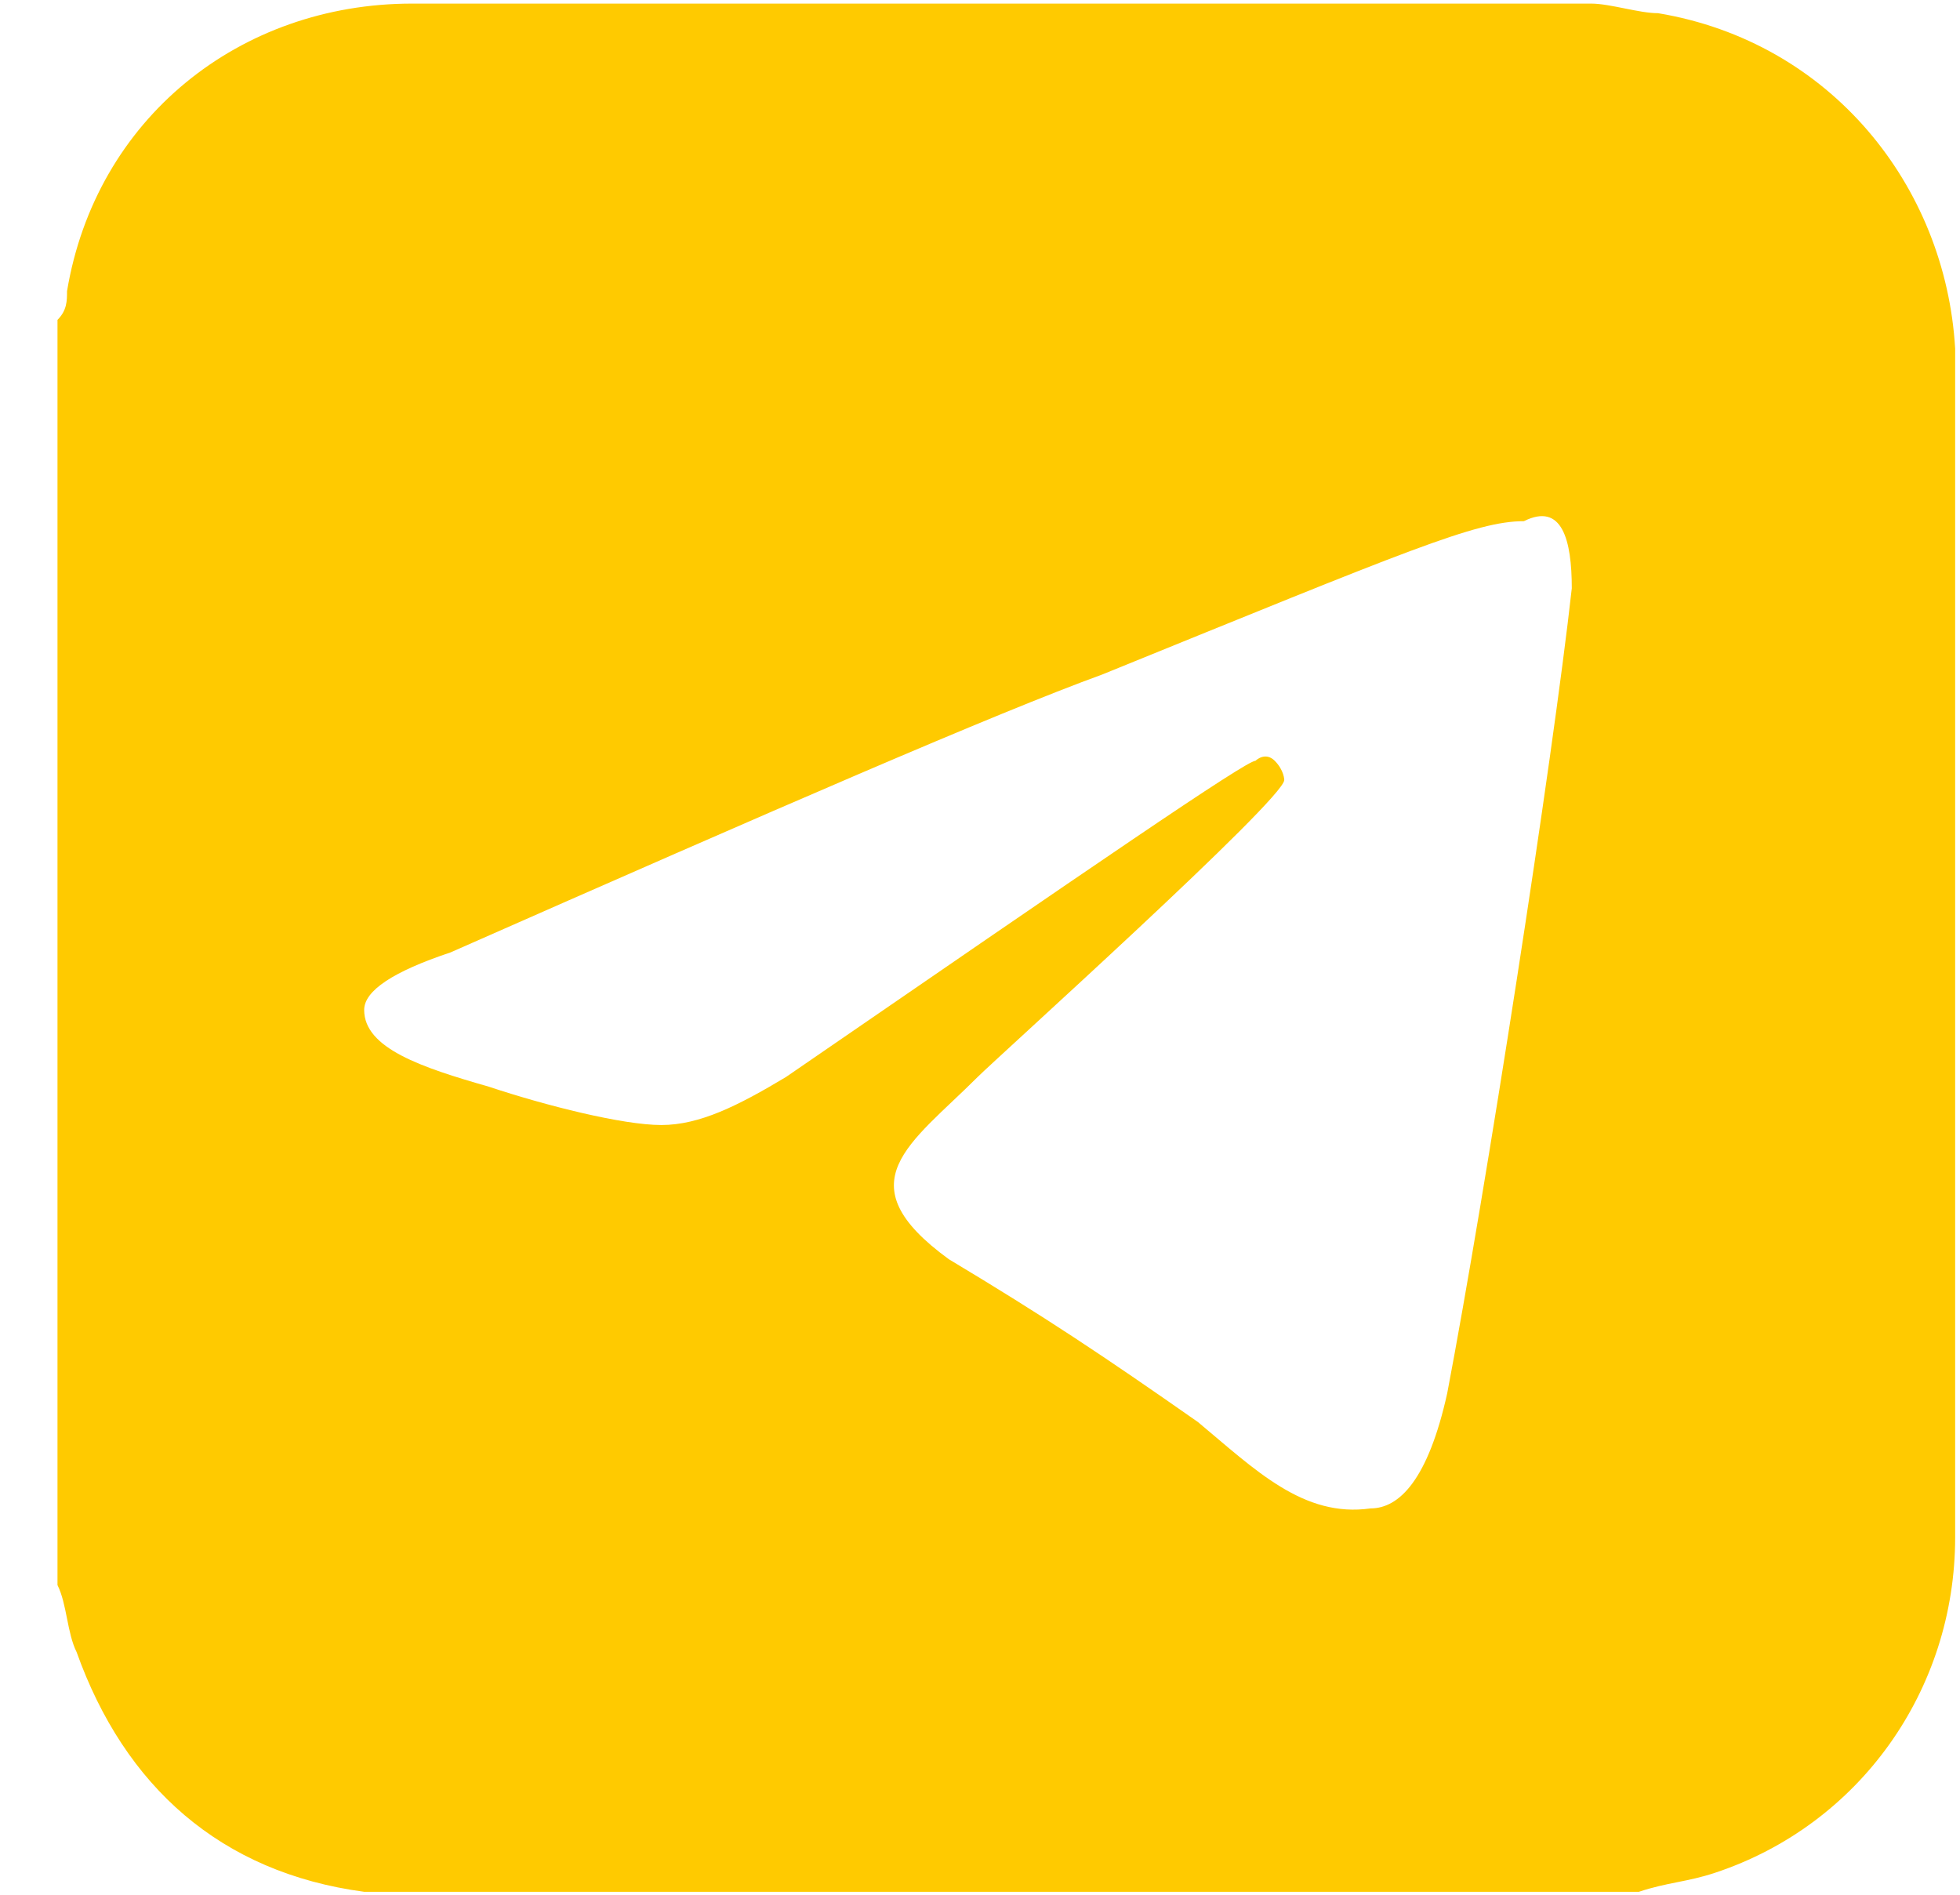
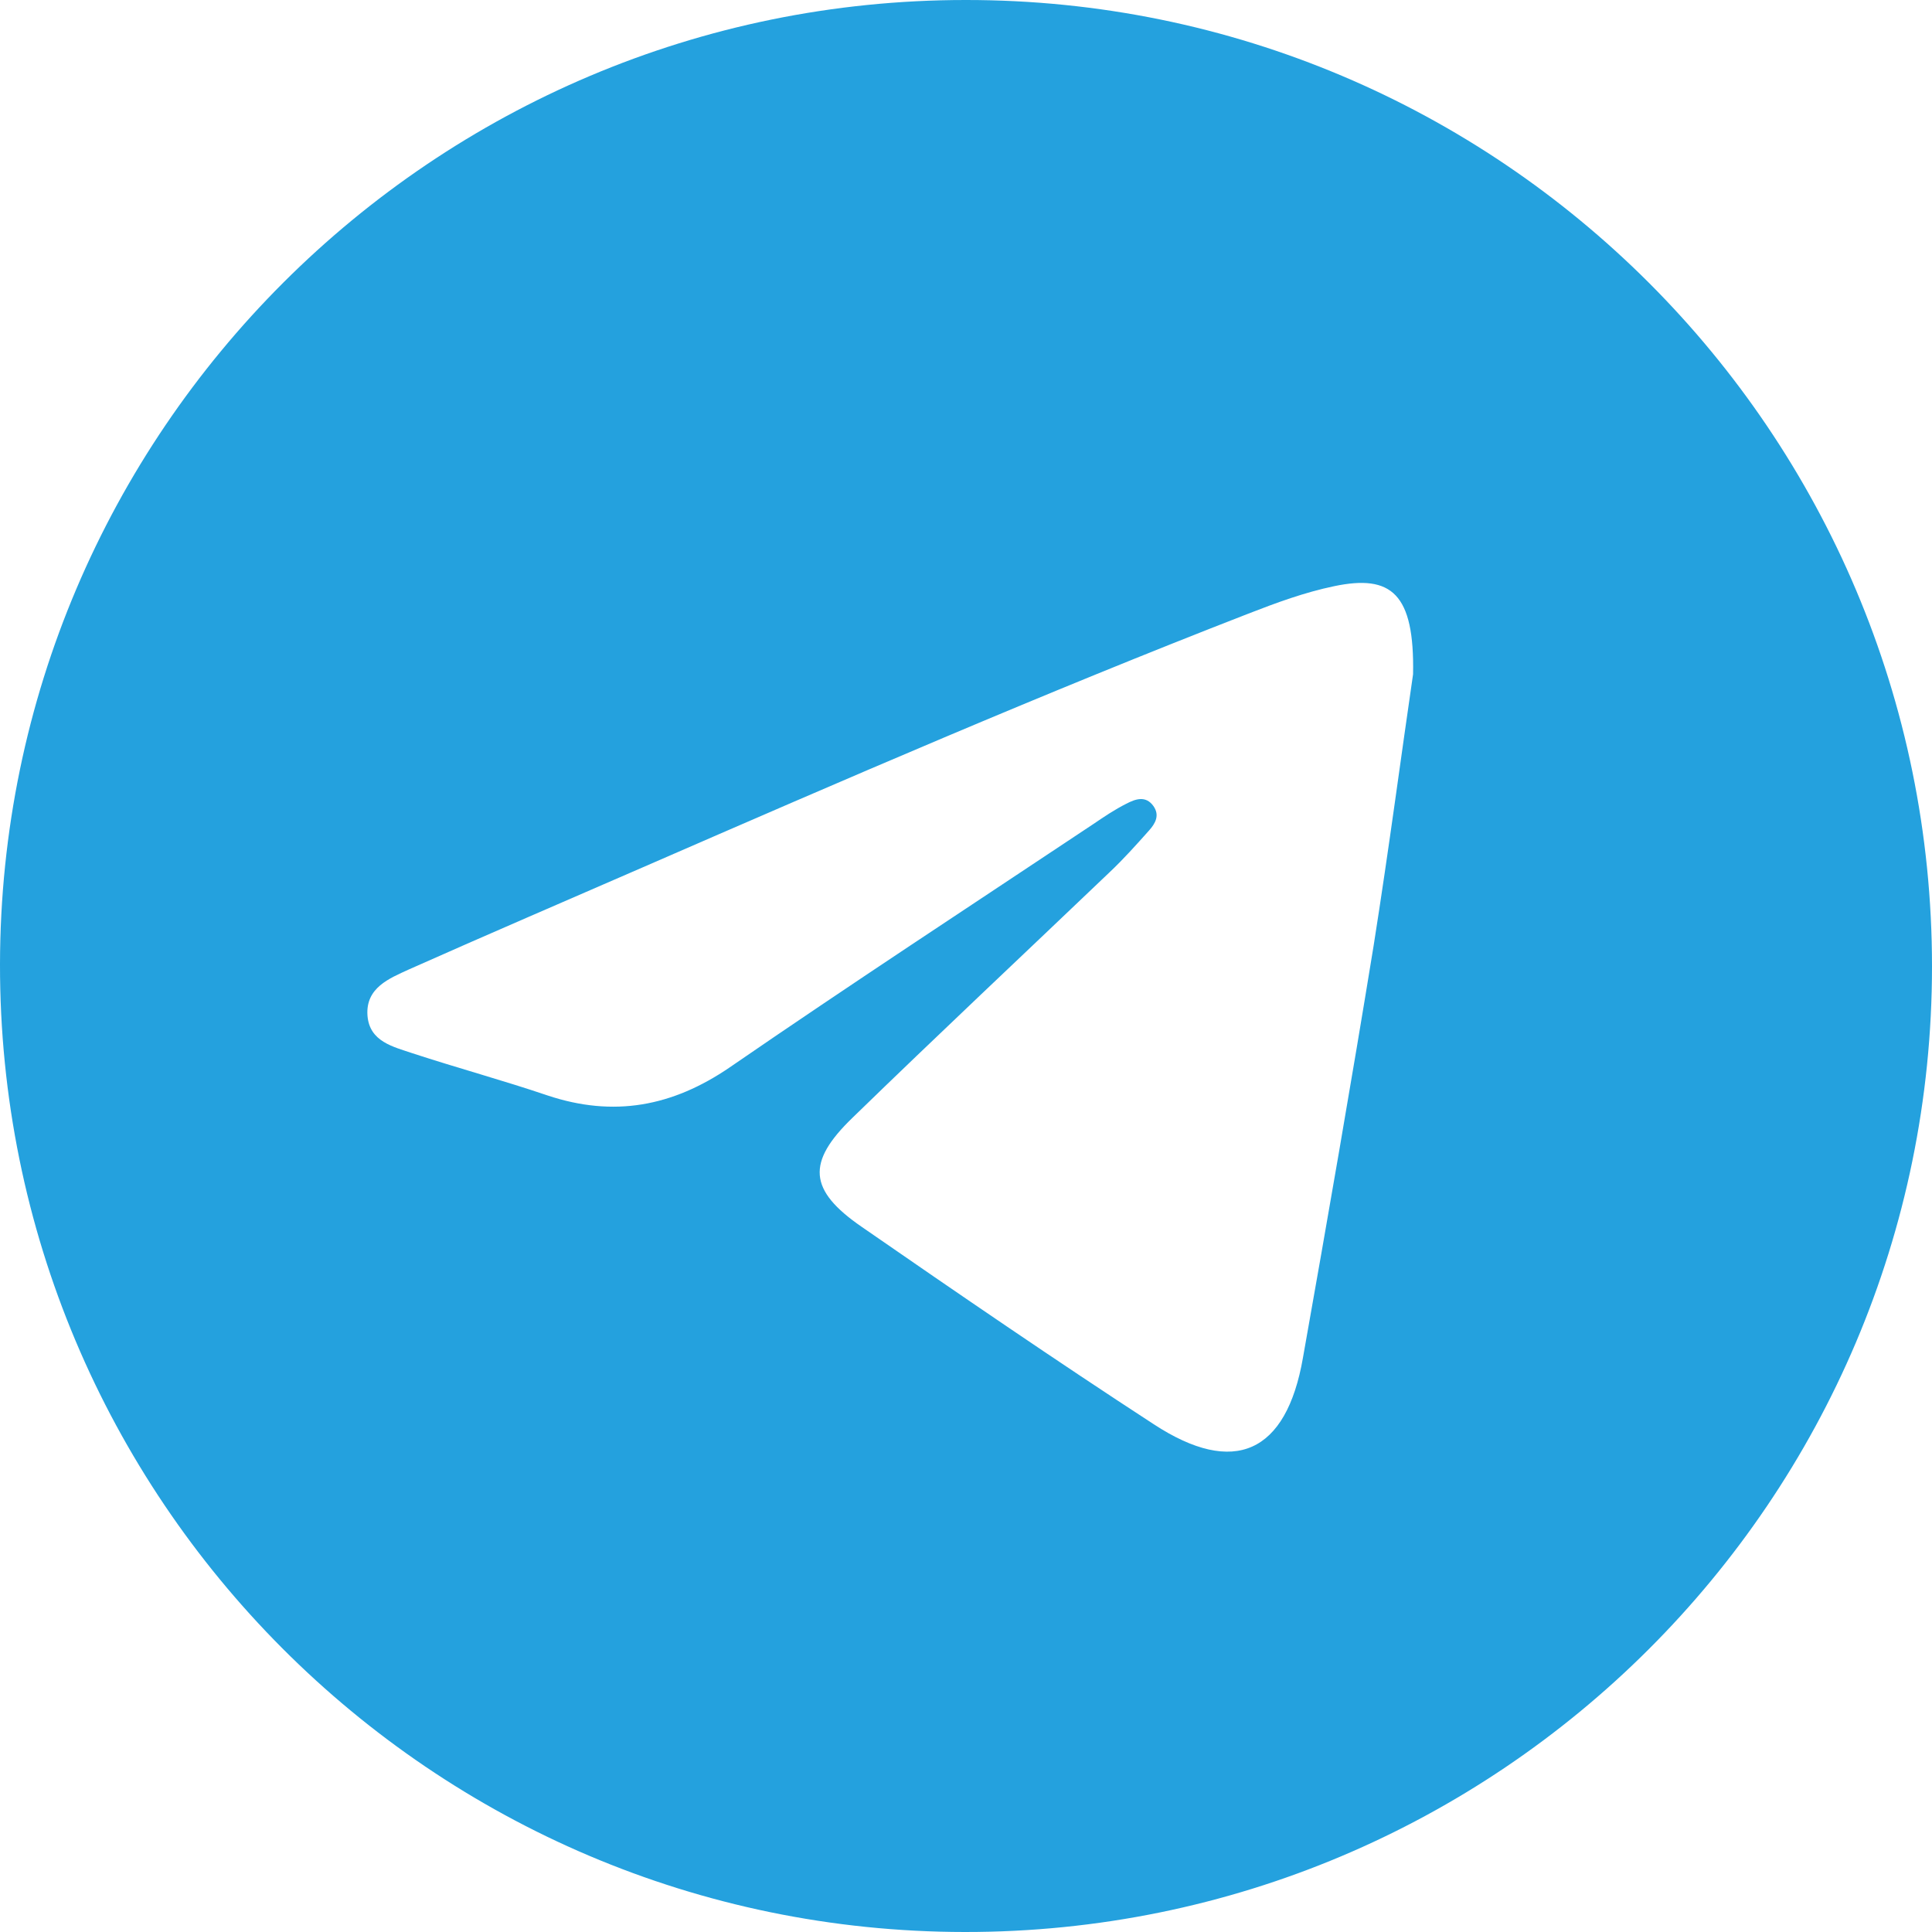
- <svg xmlns="http://www.w3.org/2000/svg" width="30" height="29" viewBox="0 0 30 29" fill="none">
-   <path fill-rule="evenodd" clip-rule="evenodd" d="M25.379 0.202C25.085 0.202 24.645 0.055 24.352 0.055H6.308C3.667 0.055 1.467 1.815 1.026 4.456C1.026 4.603 1.026 4.749 0.88 4.896V24.26C1.026 24.554 1.026 24.994 1.173 25.287C1.907 27.341 3.374 28.661 5.574 28.955H5.721H25.085C25.525 28.808 25.819 28.808 26.259 28.661C28.459 27.928 29.926 25.874 29.926 23.527C29.926 20.446 29.926 17.512 29.926 14.431C29.926 11.351 29.926 8.417 29.926 5.336C29.78 2.842 28.019 0.642 25.379 0.202ZM24.058 9.004C23.765 11.644 22.738 18.246 22.151 21.326C21.858 22.647 21.418 23.087 20.978 23.087C19.951 23.233 19.217 22.5 18.337 21.766C16.87 20.739 15.99 20.153 14.523 19.273C12.909 18.099 13.936 17.512 14.963 16.485C15.256 16.192 19.657 12.231 19.657 11.938C19.657 11.938 19.657 11.791 19.511 11.644C19.364 11.497 19.217 11.644 19.217 11.644C19.07 11.644 16.723 13.258 12.029 16.485C11.295 16.925 10.709 17.219 10.122 17.219C9.535 17.219 8.361 16.925 7.481 16.632C6.454 16.338 5.574 16.045 5.574 15.458C5.574 15.165 6.014 14.871 6.894 14.578C11.882 12.378 15.256 10.911 16.87 10.324C21.564 8.417 22.591 7.977 23.325 7.977C23.912 7.683 24.058 8.27 24.058 9.004Z" fill="#FFCA00" />
+ <svg xmlns="http://www.w3.org/2000/svg" version="1.1" id="Layer_1" x="0px" y="0px" viewBox="0 0 500 500" style="enable-background:new 0 0 500 500;" xml:space="preserve">
+   <g>
+     <path d="M249.9,0C388-0.1,500,111.9,500,250.1c0,138.1-112.2,250-250.3,249.9C111.7,499.9-0.2,387.7,0,249.5   C0.2,111.8,112.1,0,249.9,0z M365.7,174.5c0.4-20.9-5.6-25.9-20.4-22.8c-7.7,1.6-15,4.3-22.2,7.1c-52.8,20.5-104.7,43-156.6,65.6   c-20.2,8.8-40.5,17.5-60.7,26.5c-5,2.3-11.2,4.7-10.7,11.9c0.5,6.8,6.7,8.1,11.7,9.8c11.6,3.8,23.4,7,34.9,10.9   c17.1,5.7,32.3,2.9,47.2-7.3c31.1-21.4,62.6-42,94-62.9c2.8-1.9,5.6-3.8,8.6-5.3c2.3-1.2,5-2.2,7,0.6c1.7,2.4,0.5,4.5-1.1,6.3   c-3.3,3.7-6.6,7.4-10.2,10.8c-22.2,21.2-44.6,42.2-66.6,63.6c-11.9,11.5-11.4,18.7,2.4,28.2c25,17.3,50.1,34.5,75.6,51.1   c20.8,13.6,34.3,7.5,38.6-17.2c6.3-35.5,12.5-71.1,18.3-106.7C359.5,219.4,362.8,194.2,365.7,174.5z" fill="#24A1DE" />
+   </g>
</svg>
